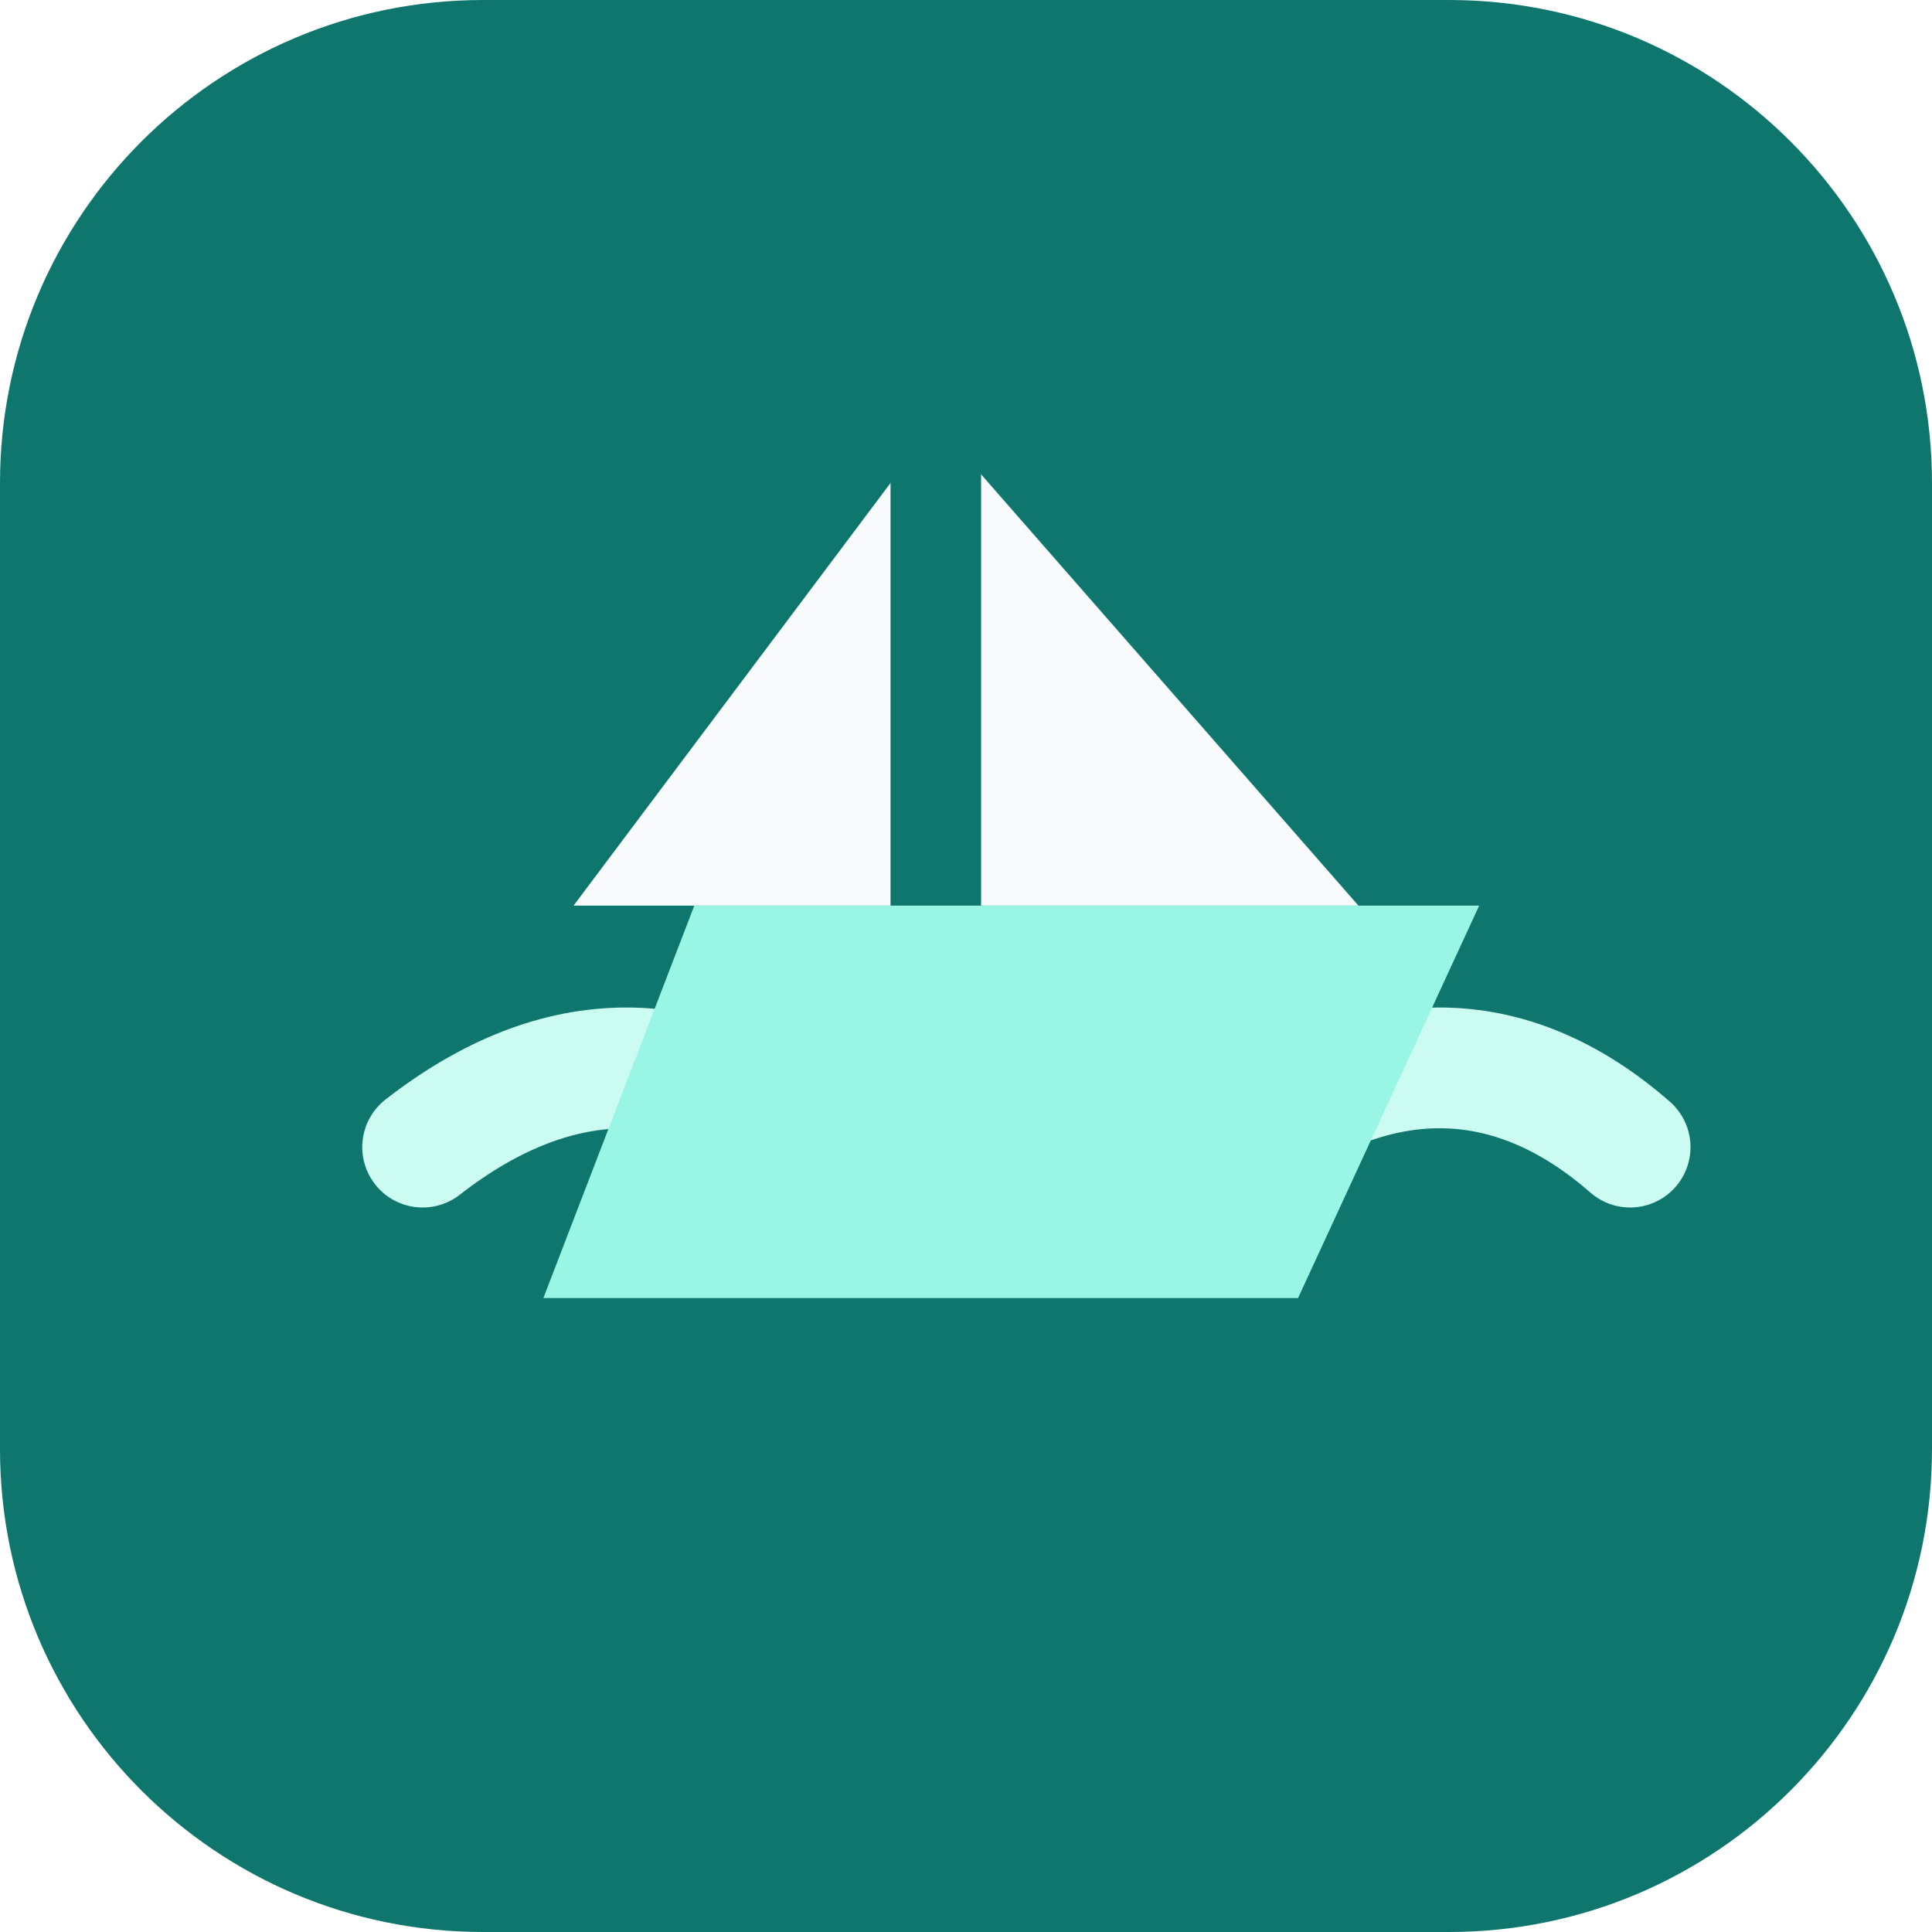
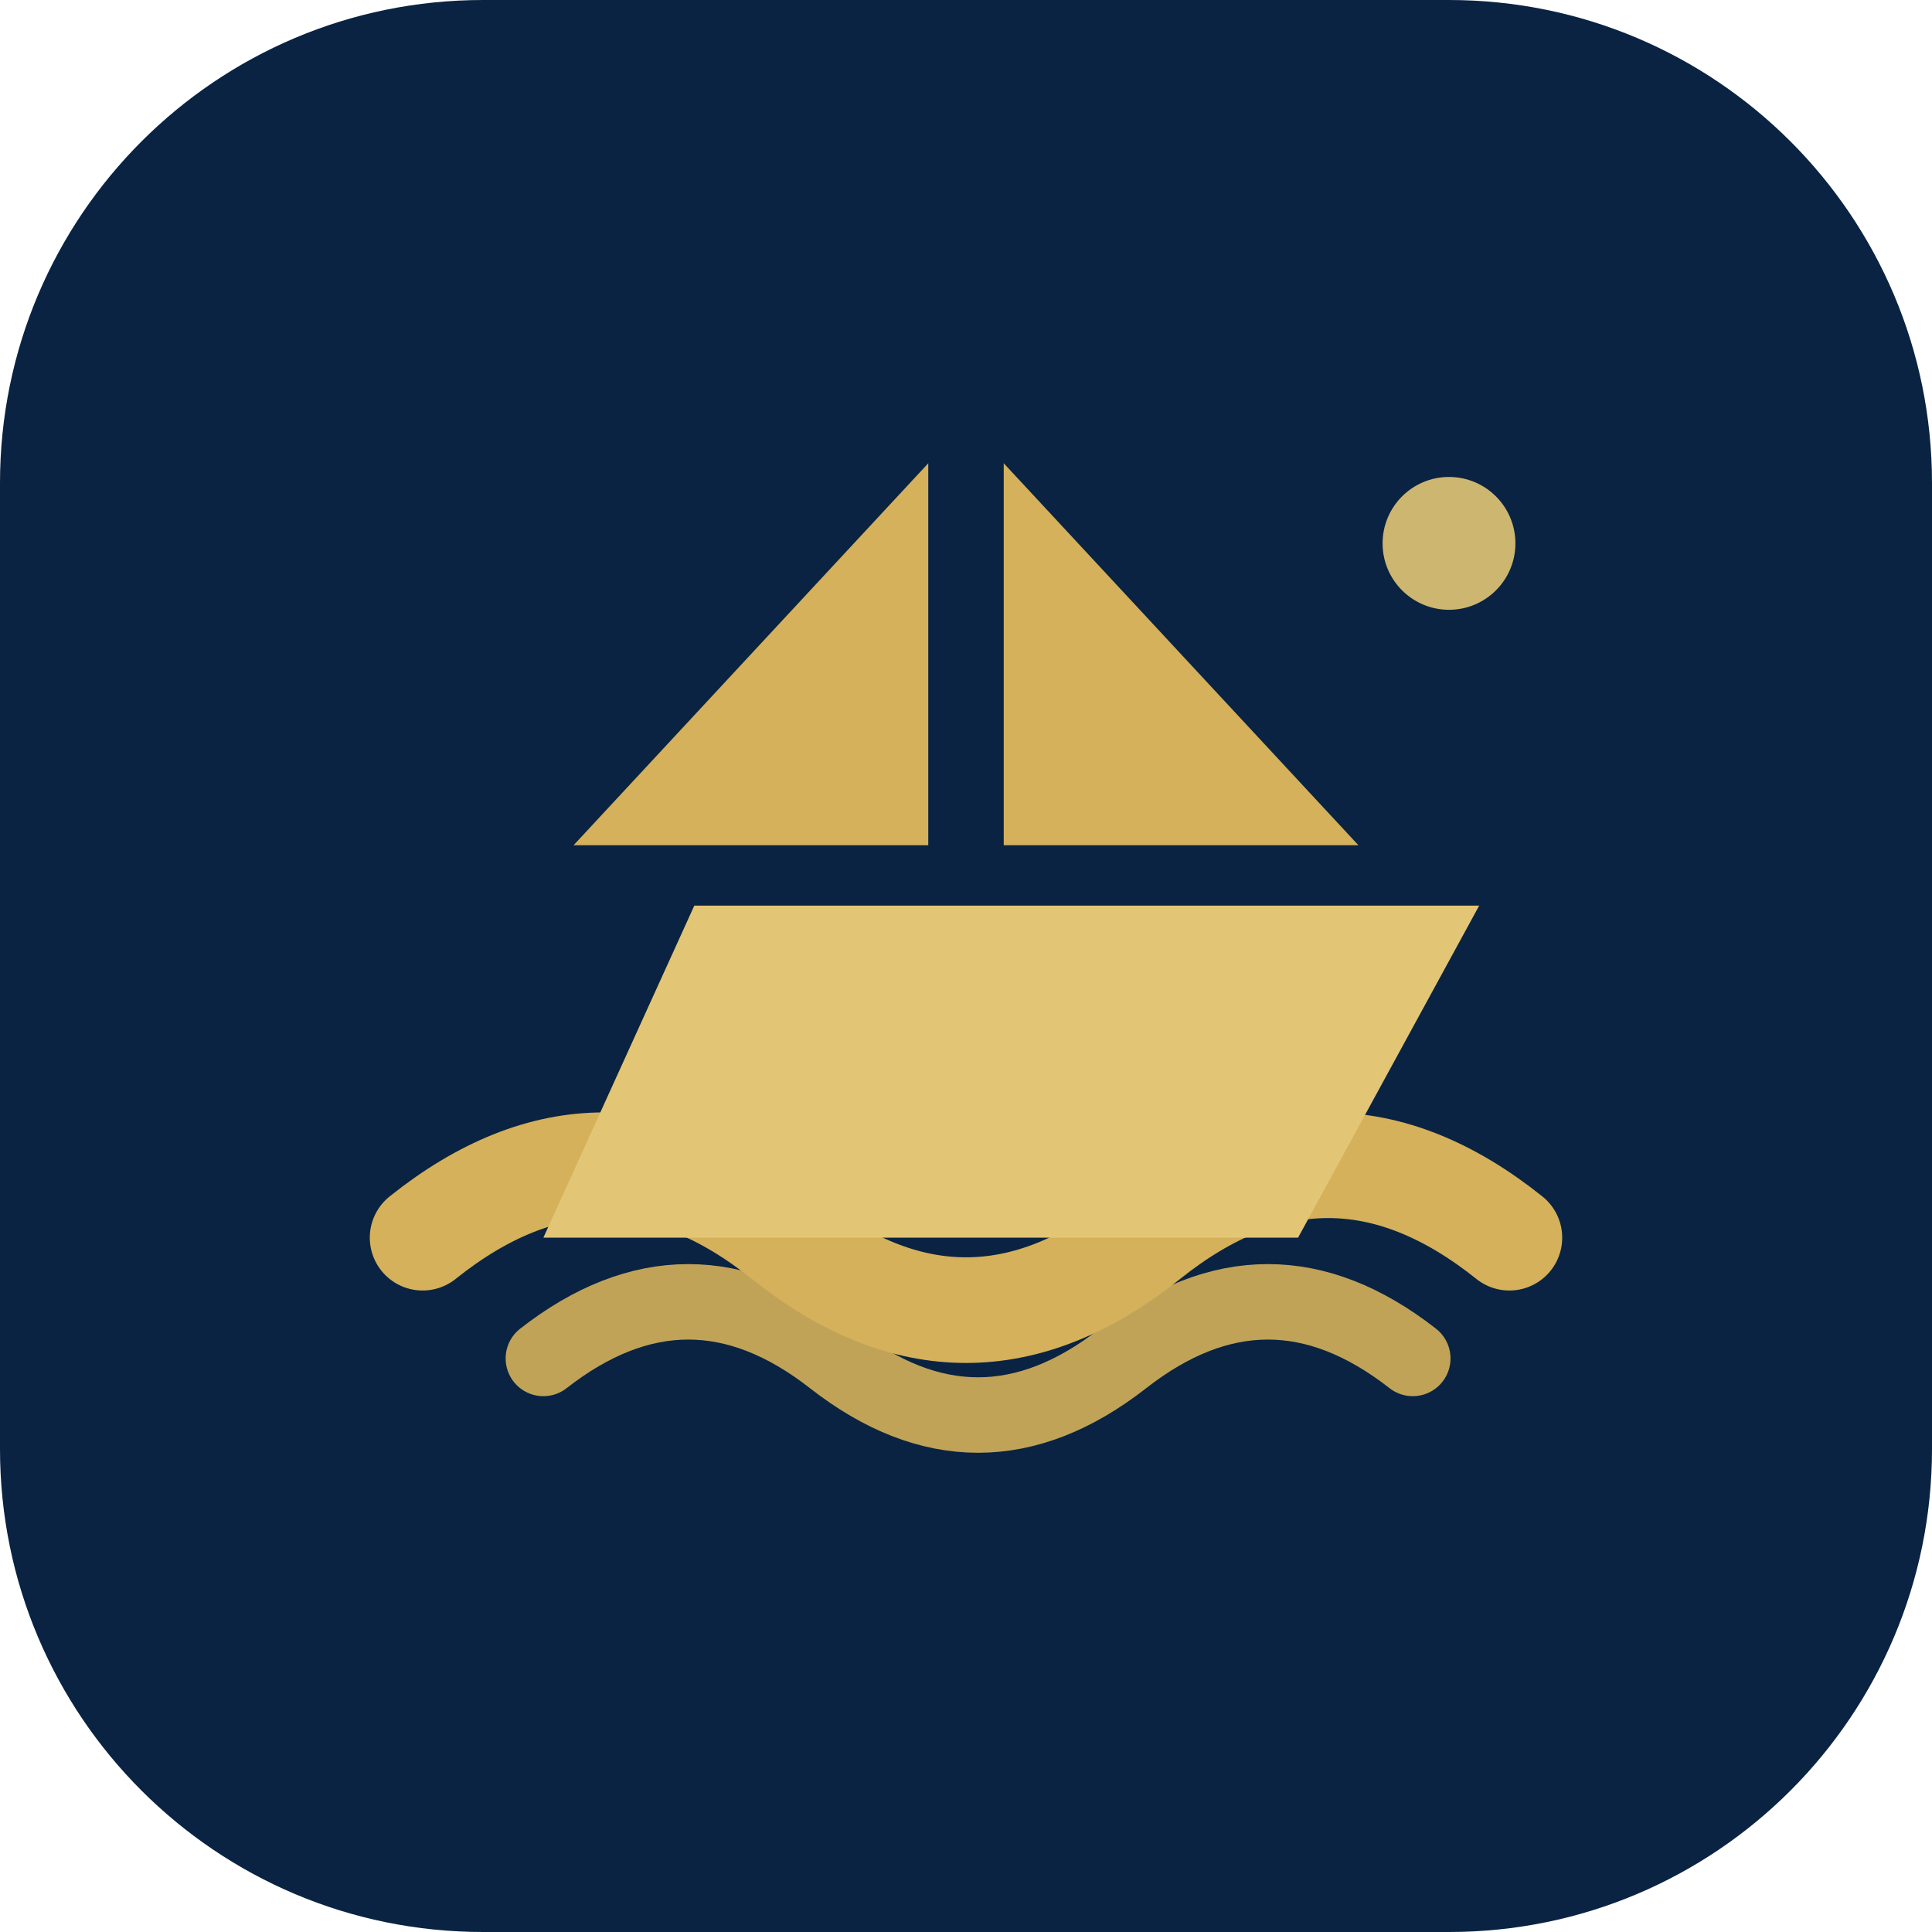
<svg xmlns="http://www.w3.org/2000/svg" width="64" height="64" viewBox="0 0 64 64" fill="none">
-   <rect width="64" height="64" rx="16" fill="#0F766E" />
-   <path d="M14 38C18.5 34.5 23 34.5 27.5 38C32 41.5 36.5 41.5 41 38C45.5 34.5 50 34.5 54 38" stroke="#CCFBF1" stroke-width="4" stroke-linecap="round" />
-   <path d="M19 30L31 14L45 30H19Z" fill="#F8FAFC" />
-   <path d="M31 14V30" stroke="#0F766E" stroke-width="3" stroke-linecap="round" />
-   <path d="M23 30H49L43 43H18L23 30Z" fill="#99F6E4" />
+   <rect width="64" height="64" rx="16" fill="#0A2342" />
+   <path d="M14 41C18 37.8 22 37.8 26 41C30 44.2 34 44.2 38 41C42 37.8 46 37.8 50 41" stroke="#D4B15A" stroke-width="3.5" stroke-linecap="round" />
+   <path d="M18 45C21.2 42.5 24.4 42.5 27.6 45C30.8 47.5 34 47.5 37.2 45C40.4 42.5 43.6 42.5 46.8 45" stroke="#D4B15A" stroke-width="2.5" stroke-linecap="round" opacity="0.9" />
+   <path d="M32 14L45 28H19L32 14Z" fill="#D4B15A" />
+   <path d="M23 30H49L43 41H18L23 30Z" fill="#E2C675" />
+   <path d="M32 14V28" stroke="#0A2342" stroke-width="2.5" stroke-linecap="round" />
+   <circle cx="48" cy="18" r="2.2" fill="#E2C675" opacity="0.9" />
</svg>
